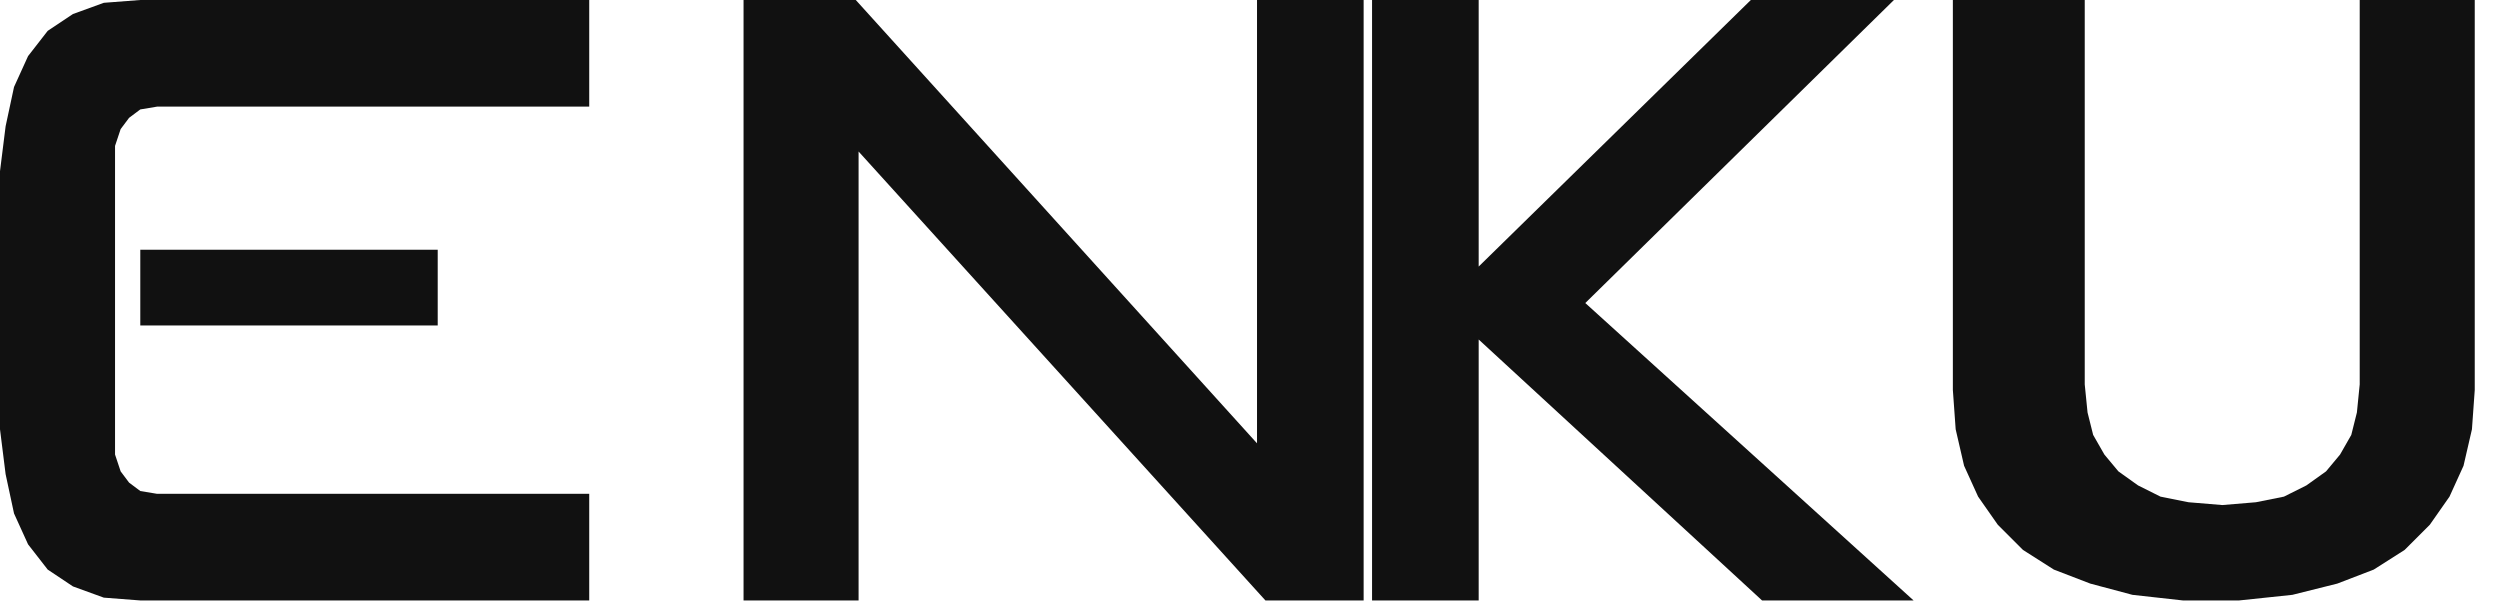
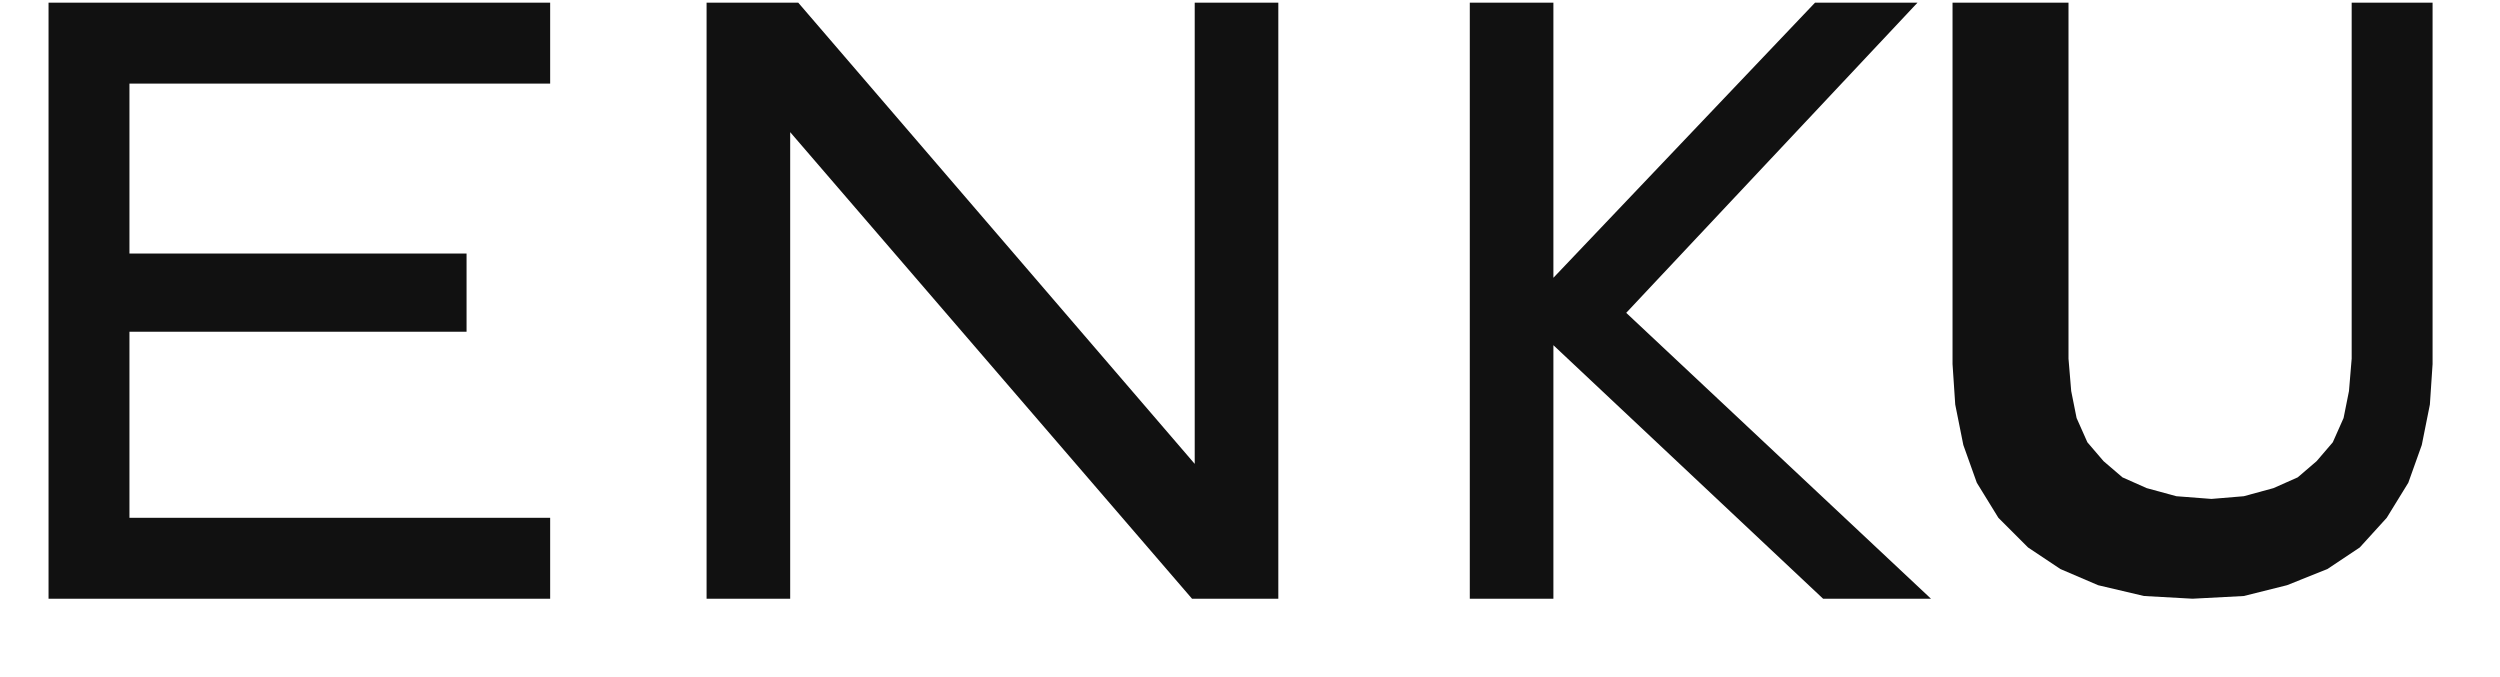
- <svg xmlns="http://www.w3.org/2000/svg" viewBox="0 0 891 214" role="img" aria-labelledby="title desc">
-   <g fill="#111" fill-rule="evenodd">
-     <path d="M 50 89 L 50 116 L 156 116 L 156 89 Z M 696 0 L 696 139 L 697 153 L 700 166 L 705 177 L 712 187 L 721 196 L 732 203 L 745 208 L 760 212 L 778 214 L 798 214 L 817 212 L 833 208 L 846 203 L 857 196 L 866 187 L 873 177 L 878 166 L 881 153 L 882 139 L 882 0 L 841 0 L 841 137 L 840 147 L 838 155 L 834 162 L 829 168 L 822 173 L 814 177 L 804 179 L 792 180 L 780 179 L 770 177 L 762 173 L 755 168 L 750 162 L 746 155 L 744 147 L 743 137 L 743 0 Z M 486 0 L 486 214 L 527 214 L 527 121 L 628 214 L 682 214 L 565 108 L 675 0 L 624 0 L 527 95 L 527 0 Z M 265 0 L 265 214 L 306 214 L 306 54 L 451 214 L 489 214 L 489 0 L 448 0 L 448 158 L 305 0 Z M 50 0 L 37 1 L 26 5 L 17 11 L 10 20 L 5 31 L 2 45 L 0 61 L 0 153 L 2 169 L 5 183 L 10 194 L 17 203 L 26 209 L 37 213 L 50 214 L 210 214 L 210 176 L 56 176 L 50 175 L 46 172 L 43 168 L 41 162 L 41 52 L 43 46 L 46 42 L 50 39 L 56 38 L 210 38 L 210 0 Z" />
-   </g>
+ <svg xmlns="http://www.w3.org/2000/svg" viewBox="0 0 927 251" role="img" aria-labelledby="title desc">
+   <path d="M 724 1 L 724 135 L 725 150 L 728 165 L 733 179 L 741 192 L 752 203 L 764 211 L 778 217 L 795 221 L 813 222 L 832 221 L 848 217 L 863 211 L 875 203 L 885 192 L 893 179 L 898 165 L 901 150 L 902 135 L 902 1 L 872 1 L 872 133 L 871 145 L 869 155 L 865 164 L 859 171 L 852 177 L 843 181 L 832 184 L 820 185 L 807 184 L 796 181 L 787 177 L 780 171 L 774 164 L 770 155 L 768 145 L 767 133 L 767 1 Z M 545 1 L 545 222 L 576 222 L 576 128 L 676 222 L 716 222 L 603 116 L 711 1 L 673 1 L 576 103 L 576 1 Z M 262 1 L 262 222 L 293 222 L 293 49 L 442 222 L 474 222 L 474 1 L 443 1 L 443 172 L 296 1 Z M 18 1 L 18 222 L 204 222 L 204 192 L 48 192 L 48 123 L 173 123 L 173 94 L 48 94 L 48 31 L 204 31 L 204 1 Z" fill="#111111" fill-rule="evenodd" />
</svg>
